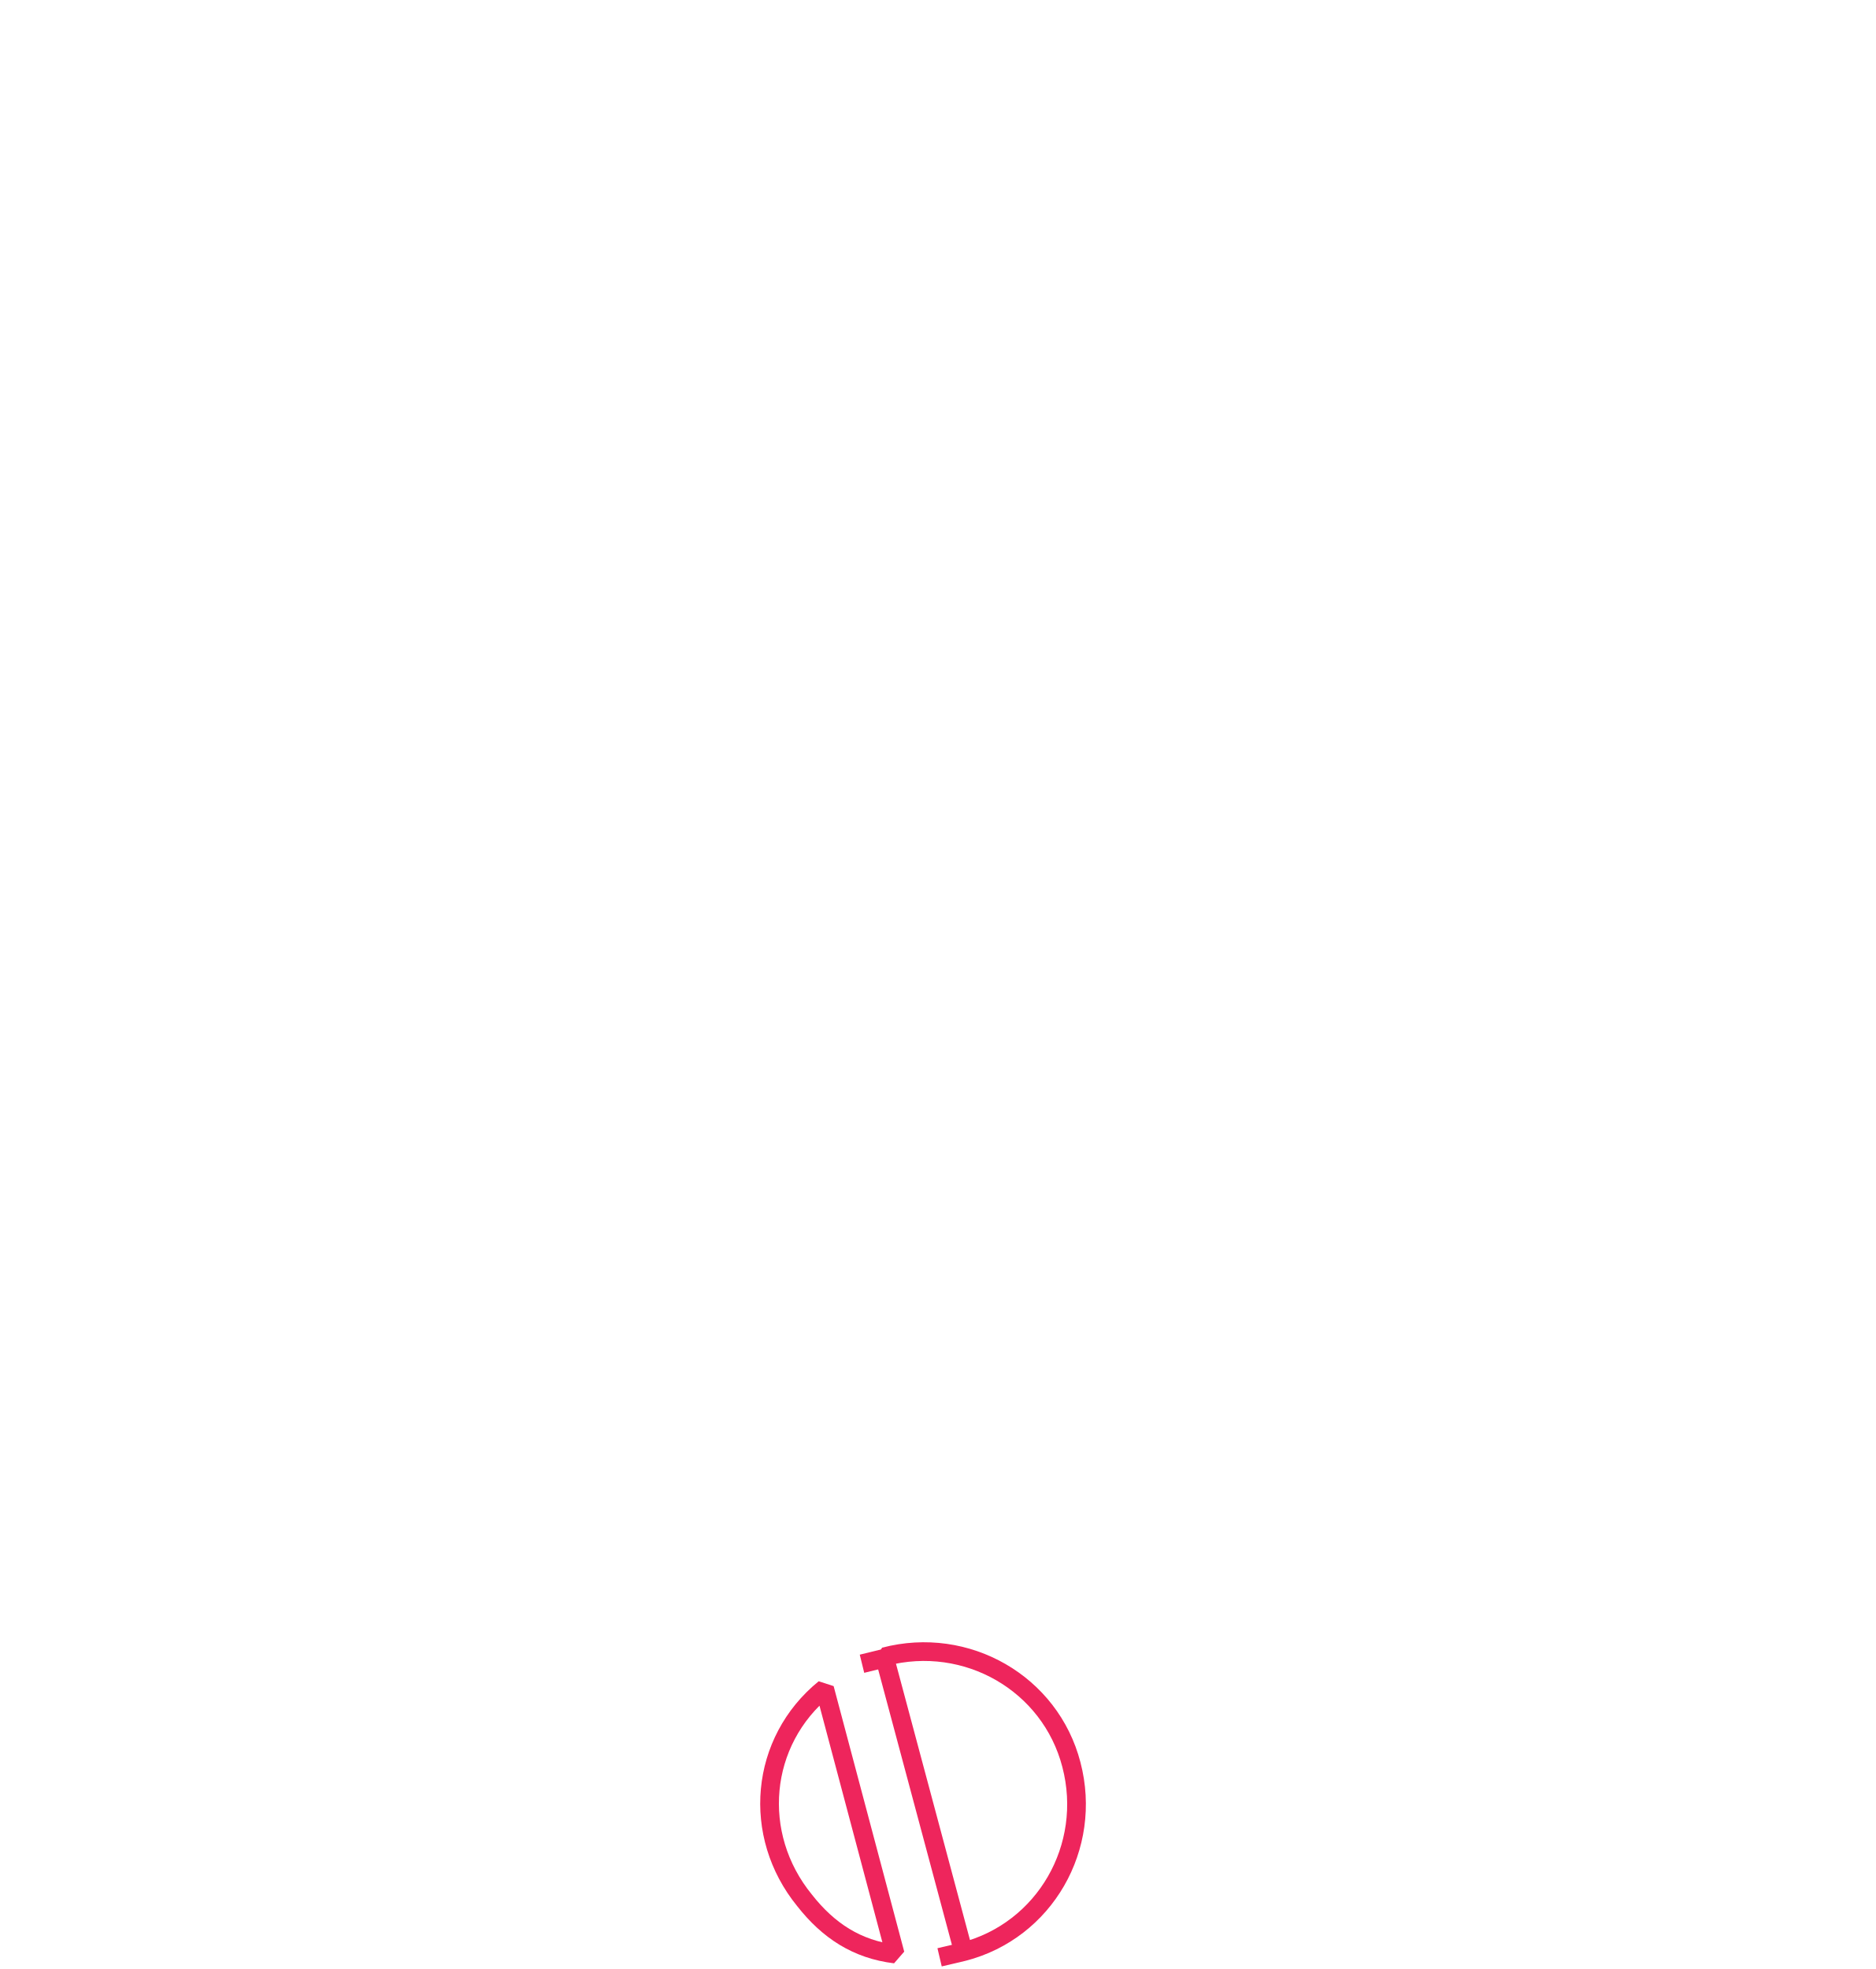
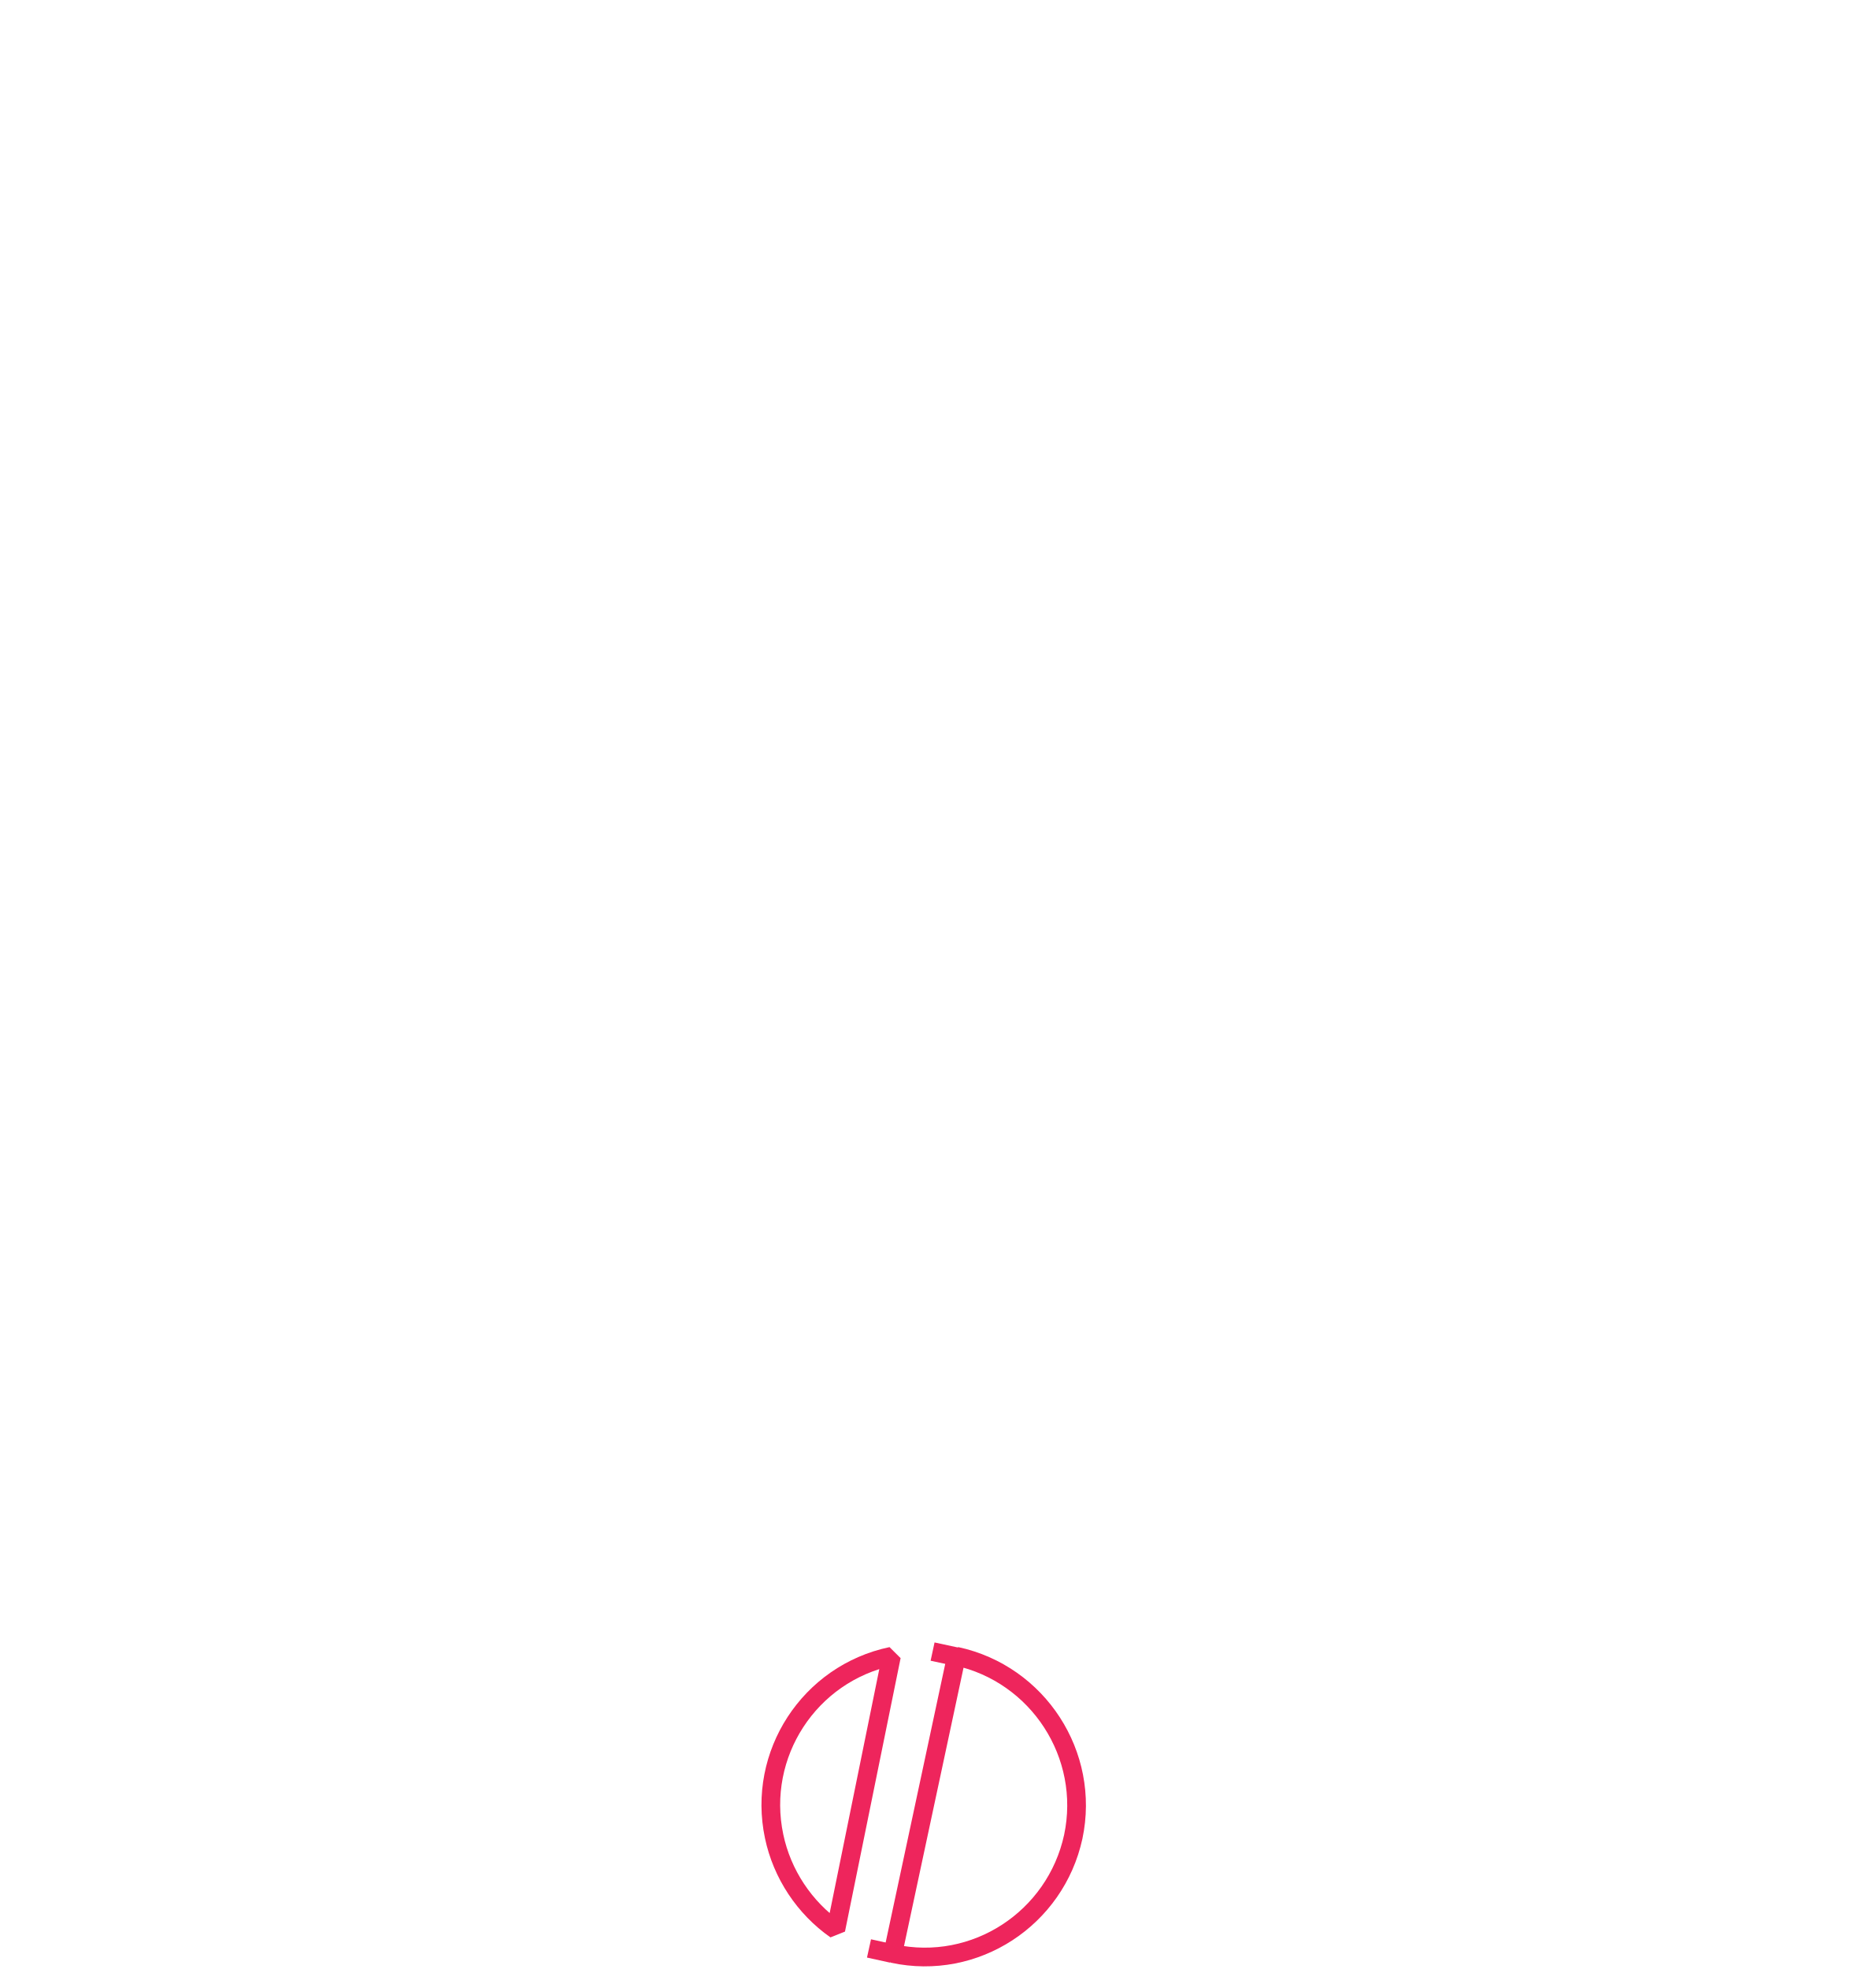
<svg xmlns="http://www.w3.org/2000/svg" version="1.1" id="Layer_1" x="0px" y="0px" viewBox="0 0 401.2 421.2" style="enable-background:new 0 0 401.2 421.2;" xml:space="preserve">
  <style type="text/css">
	.st0{fill:none;stroke:#EE255C;stroke-width:4;stroke-linejoin:bevel;}
	.st1{display:none;}
	.st2{display:inline;fill:none;stroke:#EE255C;stroke-width:4;stroke-linejoin:bevel;}
	.st3{display:inline;fill:none;stroke:#EE255C;stroke-width:4;stroke-linejoin:bevel;stroke-miterlimit:10;}
</style>
-   <g id="_x38_">
-     <path class="st0" d="M176.4,361.2c-13.9,11.3-15.7,31.3-4.3,45.3c5.1,6.5,11.2,10.5,19.4,11.5L176.4,361.2z" />
-     <path class="st0" d="M206.1,417.5c17.4-4.5,27.7-22.4,23.1-40c-4.5-17.4-22.4-27.7-40-23.1L206.1,417.5z" />
-     <line class="st0" x1="189.3" y1="354.7" x2="184.4" y2="355.9" />
-     <line class="st0" x1="206.1" y1="417.5" x2="201" y2="418.7" />
+   <g id="_x39_">
+     <path class="st0" d="M190.7,354.3c-17.6,3.7-28.8,21-25.1,38.5c1.7,8.1,6.5,15.3,13.2,20L190.7,354.3z" />
+     <path class="st0" d="M191,417.9c17.6,3.8,34.8-7.5,38.6-25c3.7-17.5-7.5-34.8-25-38.6L191,417.9z" />
+     <line class="st0" x1="204.6" y1="354.4" x2="199.5" y2="353.3" />
+     <line class="st0" x1="190.9" y1="417.9" x2="185.9" y2="416.8" />
+   </g>
+   <g id="_x38_" class="st1">
+     <path class="st2" d="M176.4,361.2c-13.9,11.3-15.7,31.3-4.3,45.3c5.1,6.5,11.2,10.5,19.4,11.5L176.4,361.2z" />
+     <path class="st2" d="M206.1,417.5c17.4-4.5,27.7-22.4,23.1-40c-4.5-17.4-22.4-27.7-40-23.1L206.1,417.5z" />
+     <line class="st2" x1="189.3" y1="354.7" x2="184.4" y2="355.9" />
+     <line class="st2" x1="206.1" y1="417.5" x2="201" y2="418.7" />
  </g>
  <g id="_x37_" class="st1">
    <path class="st2" d="M173,364.6c-12.1,13.2-10.9,33.3,2.4,45.4c6,5.7,12.6,8.7,20.9,8.5L173,364.6z" />
    <path class="st2" d="M210.6,415.9c16.6-7,24.1-26.2,17-43c-7-16.6-26.2-24.1-43-17L210.6,415.9z" />
    <line class="st2" x1="184.8" y1="356.2" x2="180.1" y2="358.1" />
    <line class="st2" x1="210.7" y1="415.9" x2="205.8" y2="417.8" />
  </g>
  <g id="_x36_" class="st1">
    <path class="st2" d="M170.6,367.7c-10.4,14.6-6.8,34.4,7.9,44.8c6.6,4.9,13.6,7.1,21.8,5.9L170.6,367.7z" />
    <path class="st2" d="M214.1,414.1c15.6-9,20.8-28.9,11.7-44.7c-9-15.6-28.9-20.8-44.7-11.7L214.1,414.1z" />
    <line class="st2" x1="181.3" y1="357.9" x2="176.9" y2="360.4" />
    <line class="st2" x1="214.2" y1="414.1" x2="209.6" y2="416.6" />
  </g>
  <g id="_x35_" class="st1">
    <path class="st2" d="M166.4,376.5c-5.6,17,3.7,34.9,20.8,40.5c7.8,2.7,15.1,2.8,22.6-0.8L166.4,376.5z" />
    <path class="st2" d="M221.6,407.9c12.2-13.2,11.3-33.8-2.1-46.1c-13.2-12.2-33.8-11.3-46.1,2.1L221.6,407.9z" />
    <line class="st2" x1="173.7" y1="364" x2="170.2" y2="367.7" />
    <line class="st2" x1="221.7" y1="407.9" x2="218.1" y2="411.6" />
  </g>
  <g id="_x34__1_" class="st1">
    <path class="st2" d="M169,370.3c-9,15.5-3.5,34.9,12.1,43.9c7.1,4.2,14.2,5.8,22.3,3.9L169,370.3z" />
    <path class="st2" d="M216.6,412.4c14.6-10.4,18-30.8,7.4-45.5c-10.4-14.6-30.8-18-45.5-7.4L216.6,412.4z" />
    <line class="st2" x1="178.7" y1="359.6" x2="174.6" y2="362.5" />
    <line class="st2" x1="216.7" y1="412.4" x2="212.4" y2="415.3" />
  </g>
  <g id="_x33_" class="st1">
    <path class="st2" d="M168.5,371.3c-8.1,16-1.9,35.6,14.2,43.7c7.3,3.8,15.9,4.6,23.9,2.3L168.5,371.3z" />
    <path class="st2" d="M218,411.3c14-11.2,16.3-31.7,4.9-45.8c-11.2-14-31.7-16.3-45.8-4.9L218,411.3z" />
    <line class="st2" x1="177.3" y1="360.7" x2="173.3" y2="363.8" />
    <line class="st2" x1="218.1" y1="411.3" x2="214" y2="414.4" />
  </g>
  <g id="_x32__1_" class="st1">
    <path class="st2" d="M166.7,375.6c-5.8,17,3.2,35.5,20.2,41.3c7.8,2.7,16.4,2.3,24-1.1L166.7,375.6z" />
    <path class="st2" d="M221.4,408.1c12.3-13.1,11.6-33.7-1.6-46c-13.1-12.3-33.7-11.6-46,1.6L221.4,408.1z" />
    <line class="st2" x1="173.9" y1="363.8" x2="170.4" y2="367.5" />
    <line class="st2" x1="221.5" y1="408.1" x2="217.9" y2="411.8" />
  </g>
  <g id="_x31_" class="st1">
    <line class="st3" x1="210.3" y1="416" x2="205.8" y2="417.9" />
    <line class="st3" x1="185.3" y1="356" x2="180.8" y2="358" />
    <path class="st2" d="M173.5,363.8c-12.5,12.9-12.1,33.5,0.9,46c6,5.8,13.9,9,22.2,9.1L173.5,363.8z" />
    <path class="st2" d="M210.6,416c16.6-7,24.3-26,17.4-42.6c-7-16.6-26-24.3-42.6-17.4L210.6,416z" />
  </g>
  <g id="_x30_" class="st1">
    <path class="st2" d="M184.2,356.4c-16.4,7.3-23.8,26.5-16.5,42.9c3.4,7.6,9.5,13.6,17.1,16.8L184.2,356.4z" />
    <path class="st2" d="M197.8,418.6c18,0,32.5-14.6,32.5-32.5s-14.6-32.5-32.5-32.5V418.6z" />
    <line class="st2" x1="197.8" y1="353.6" x2="192.6" y2="353.6" />
    <line class="st2" x1="197.7" y1="418.6" x2="192.6" y2="418.6" />
  </g>
</svg>
